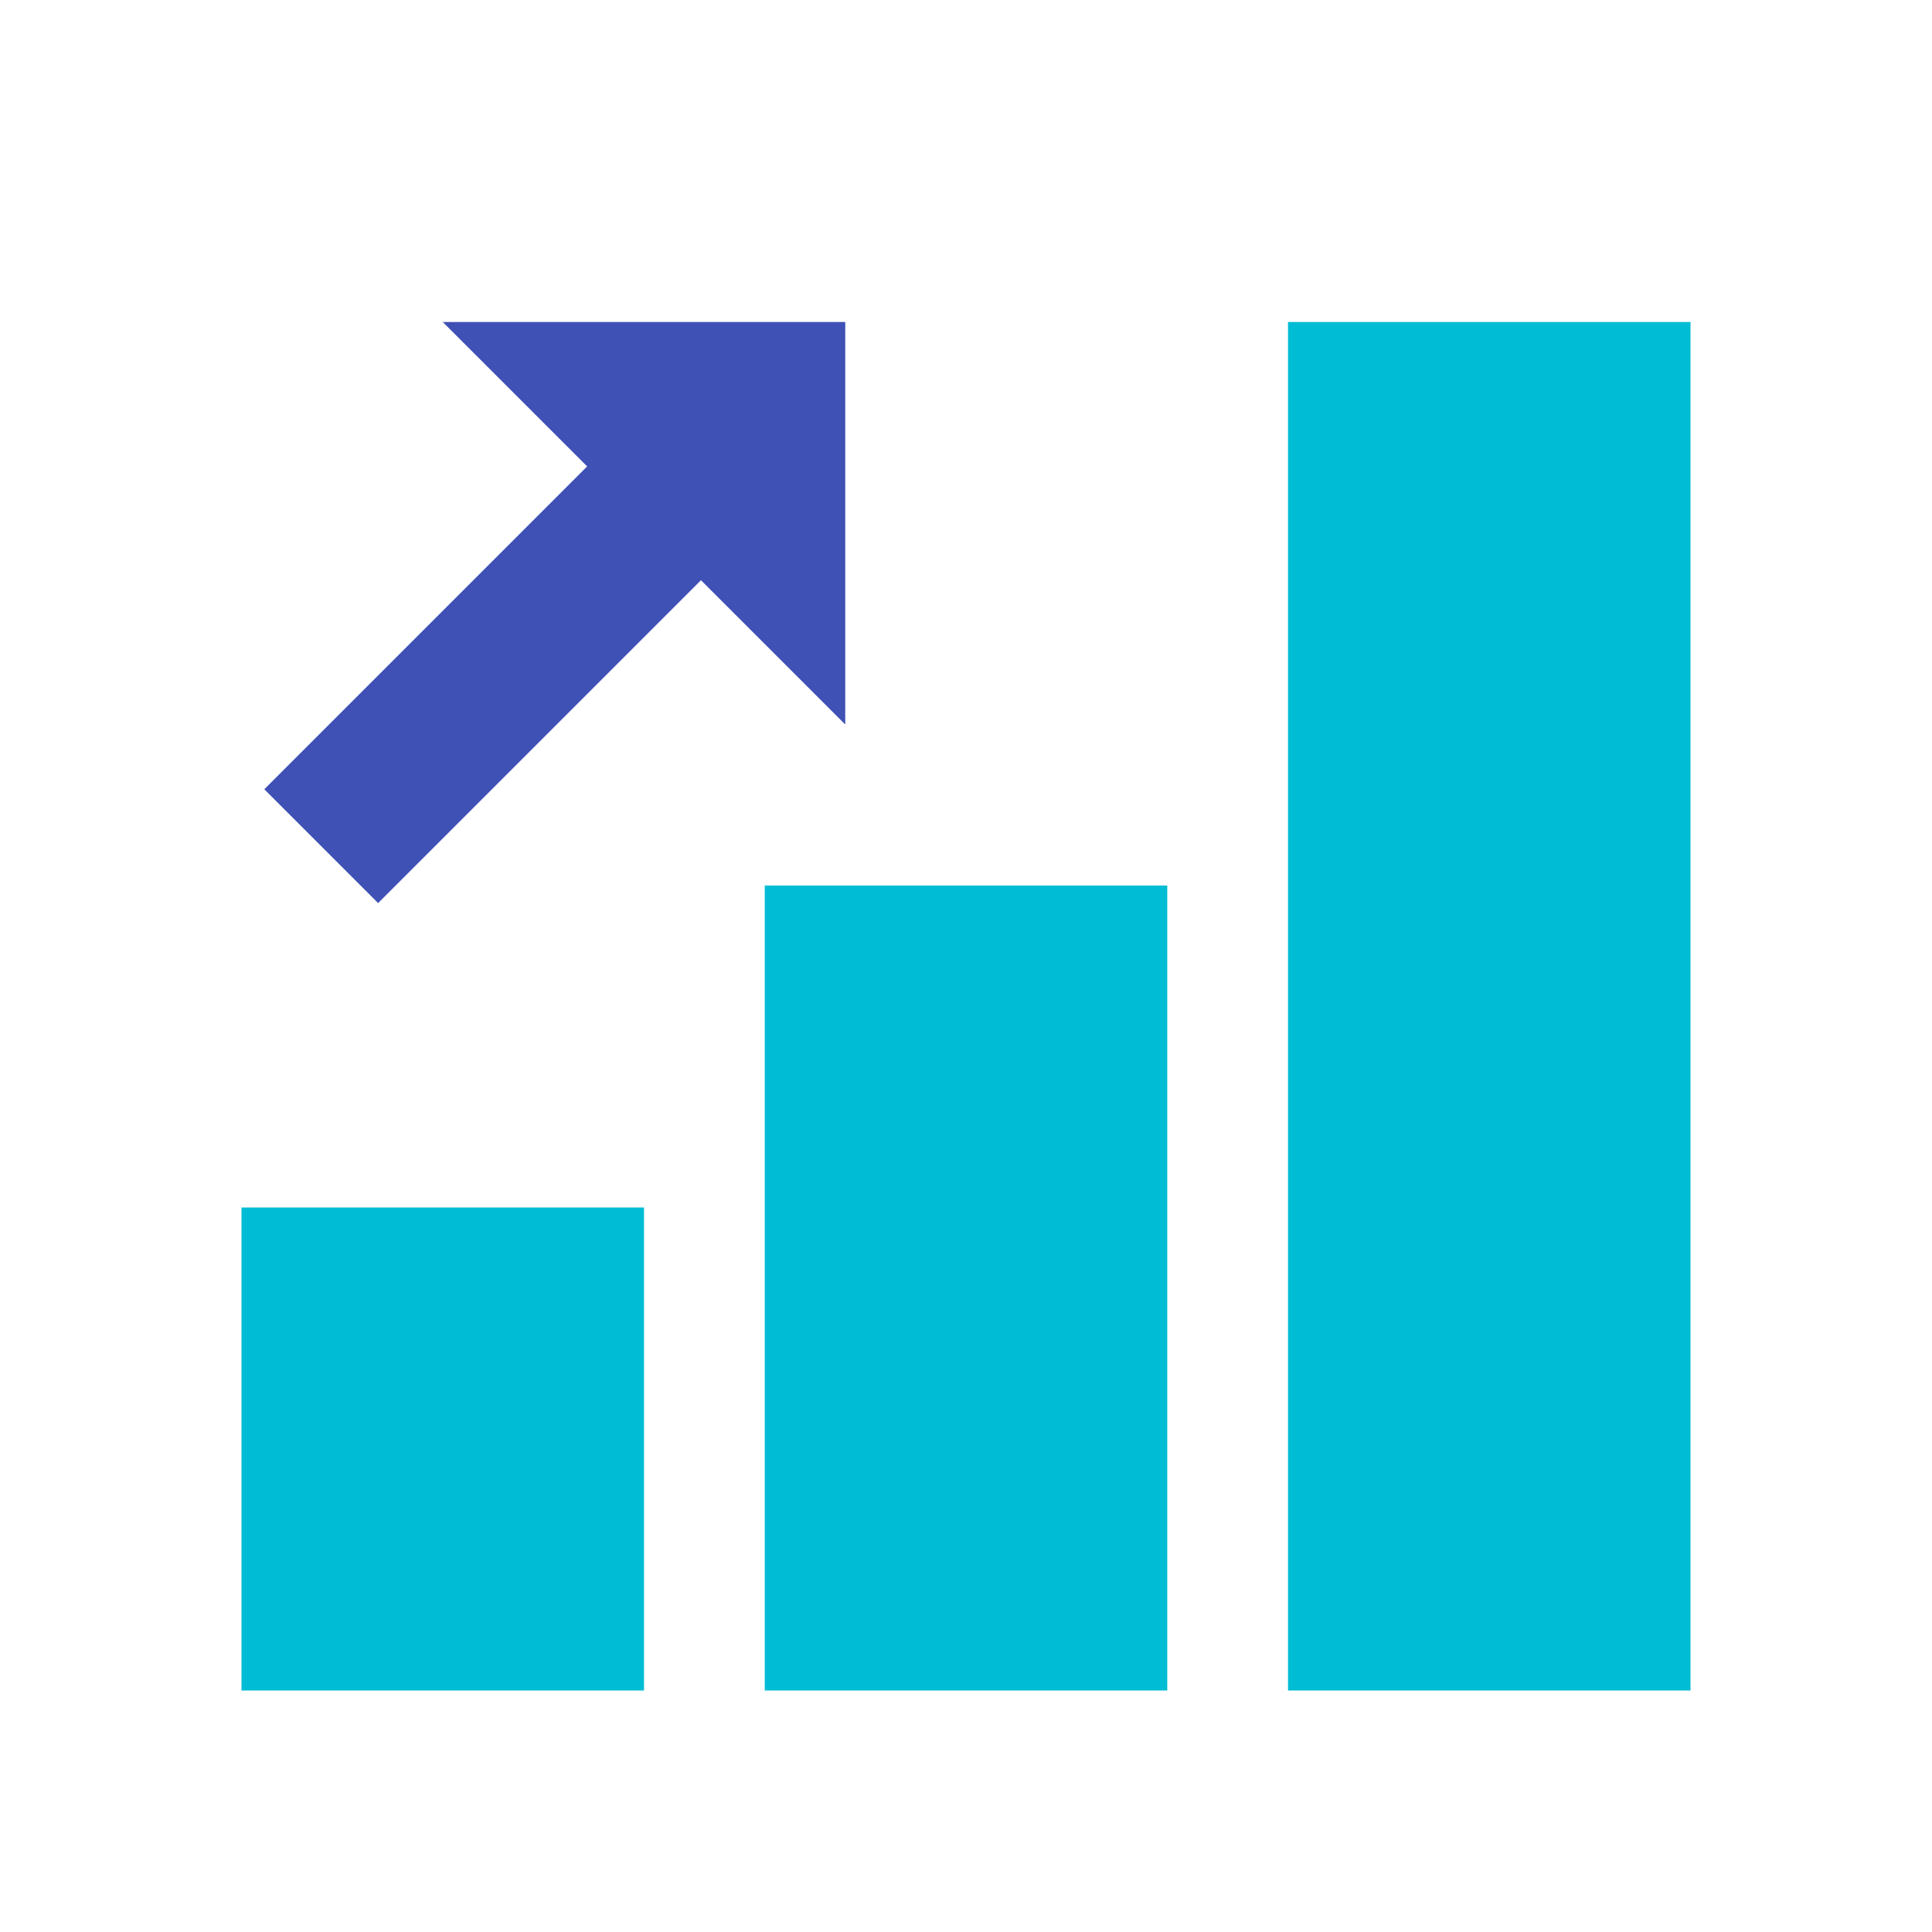
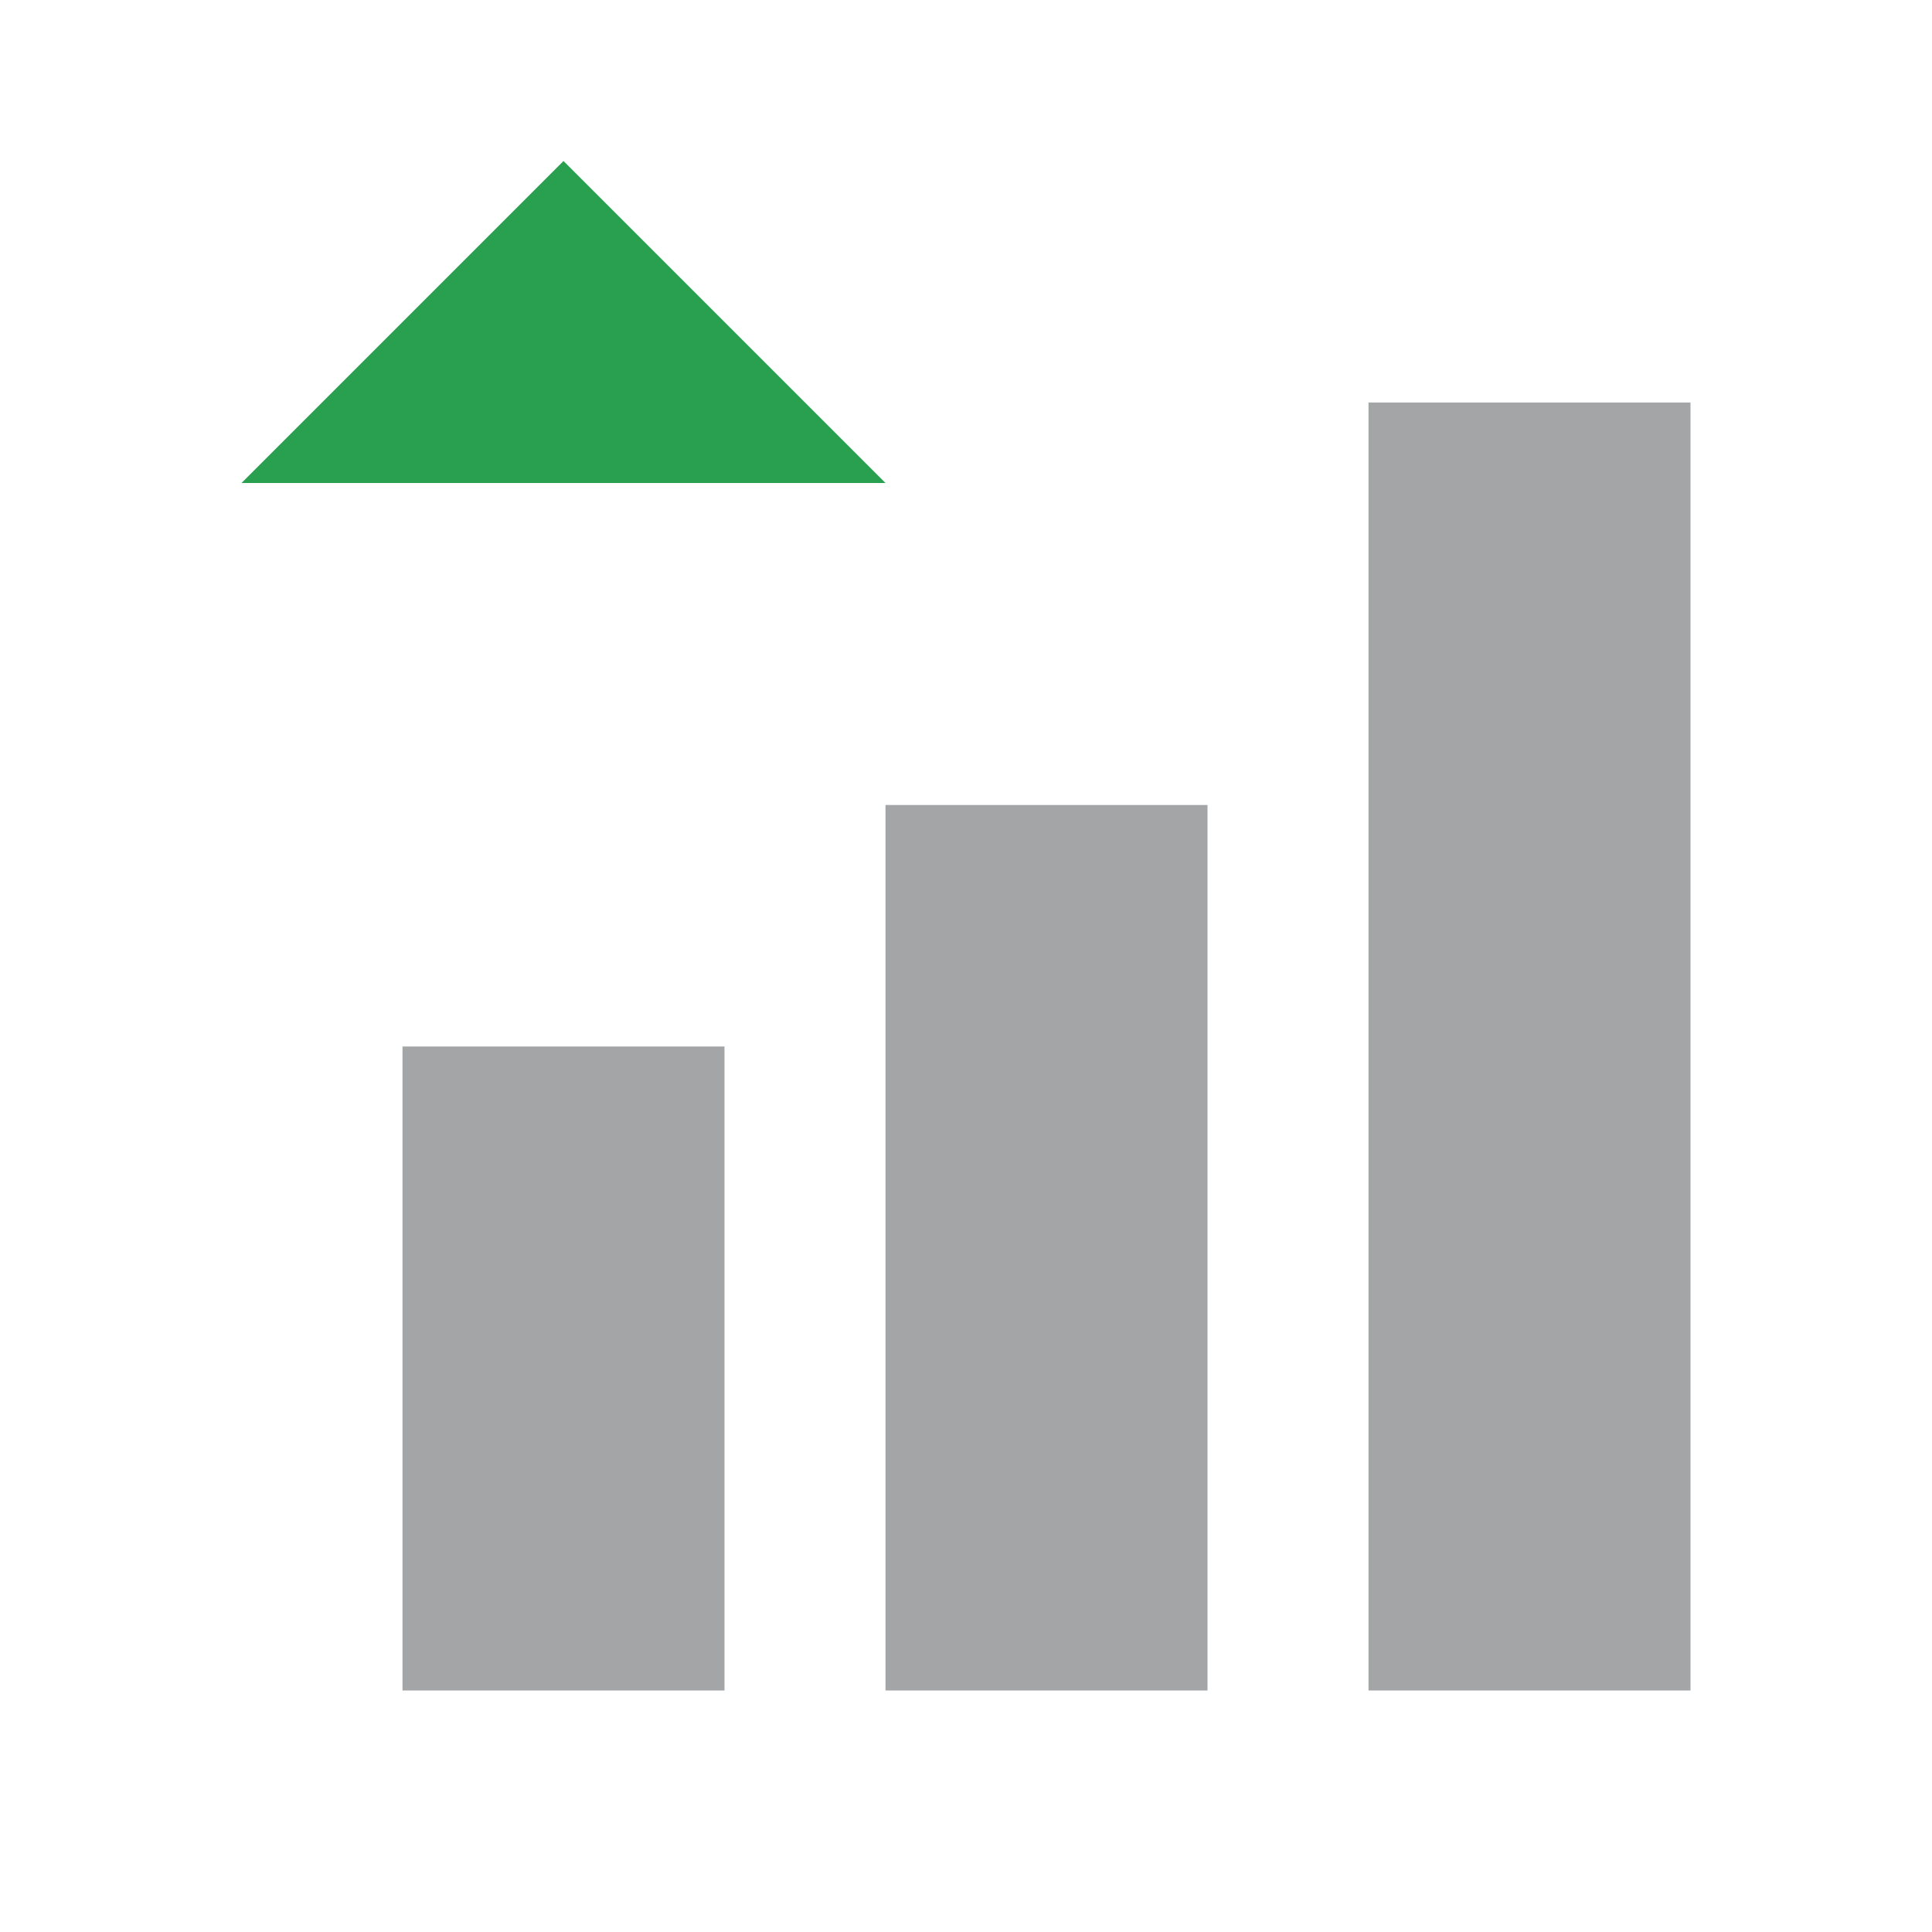
- <svg xmlns="http://www.w3.org/2000/svg" version="1" viewBox="0 0 48 48" enable-background="new 0 0 48 48">
-   <g fill="#00BCD4">
-     <rect x="19" y="22" width="10" height="20" />
-     <rect x="32" y="8" width="10" height="34" />
-     <rect x="6" y="30" width="10" height="12" />
-   </g>
-   <g fill="#3F51B5">
-     <polygon points="11,8 21,18 21,8" />
-     <rect x="11" y="8.9" transform="matrix(-.707 -.707 .707 -.707 10.879 36.506)" width="4" height="14.1" />
-   </g>
+ <svg xmlns="http://www.w3.org/2000/svg" version="1.1" id="Ebene_1" x="0px" y="0px" width="24px" height="24px" viewBox="0 0 24 24" enable-background="new 0 0 24 24" xml:space="preserve">
+   <rect x="17" y="5" fill="#A3A5A7" width="4" height="16" />
+   <rect x="5" y="13" fill="#A3A5A7" width="4" height="8" />
+   <rect x="11" y="10" fill="#A3A5A7" width="4" height="11" />
+   <polygon fill="#28A050" points="3,6 7,2 11,6 " />
</svg>
